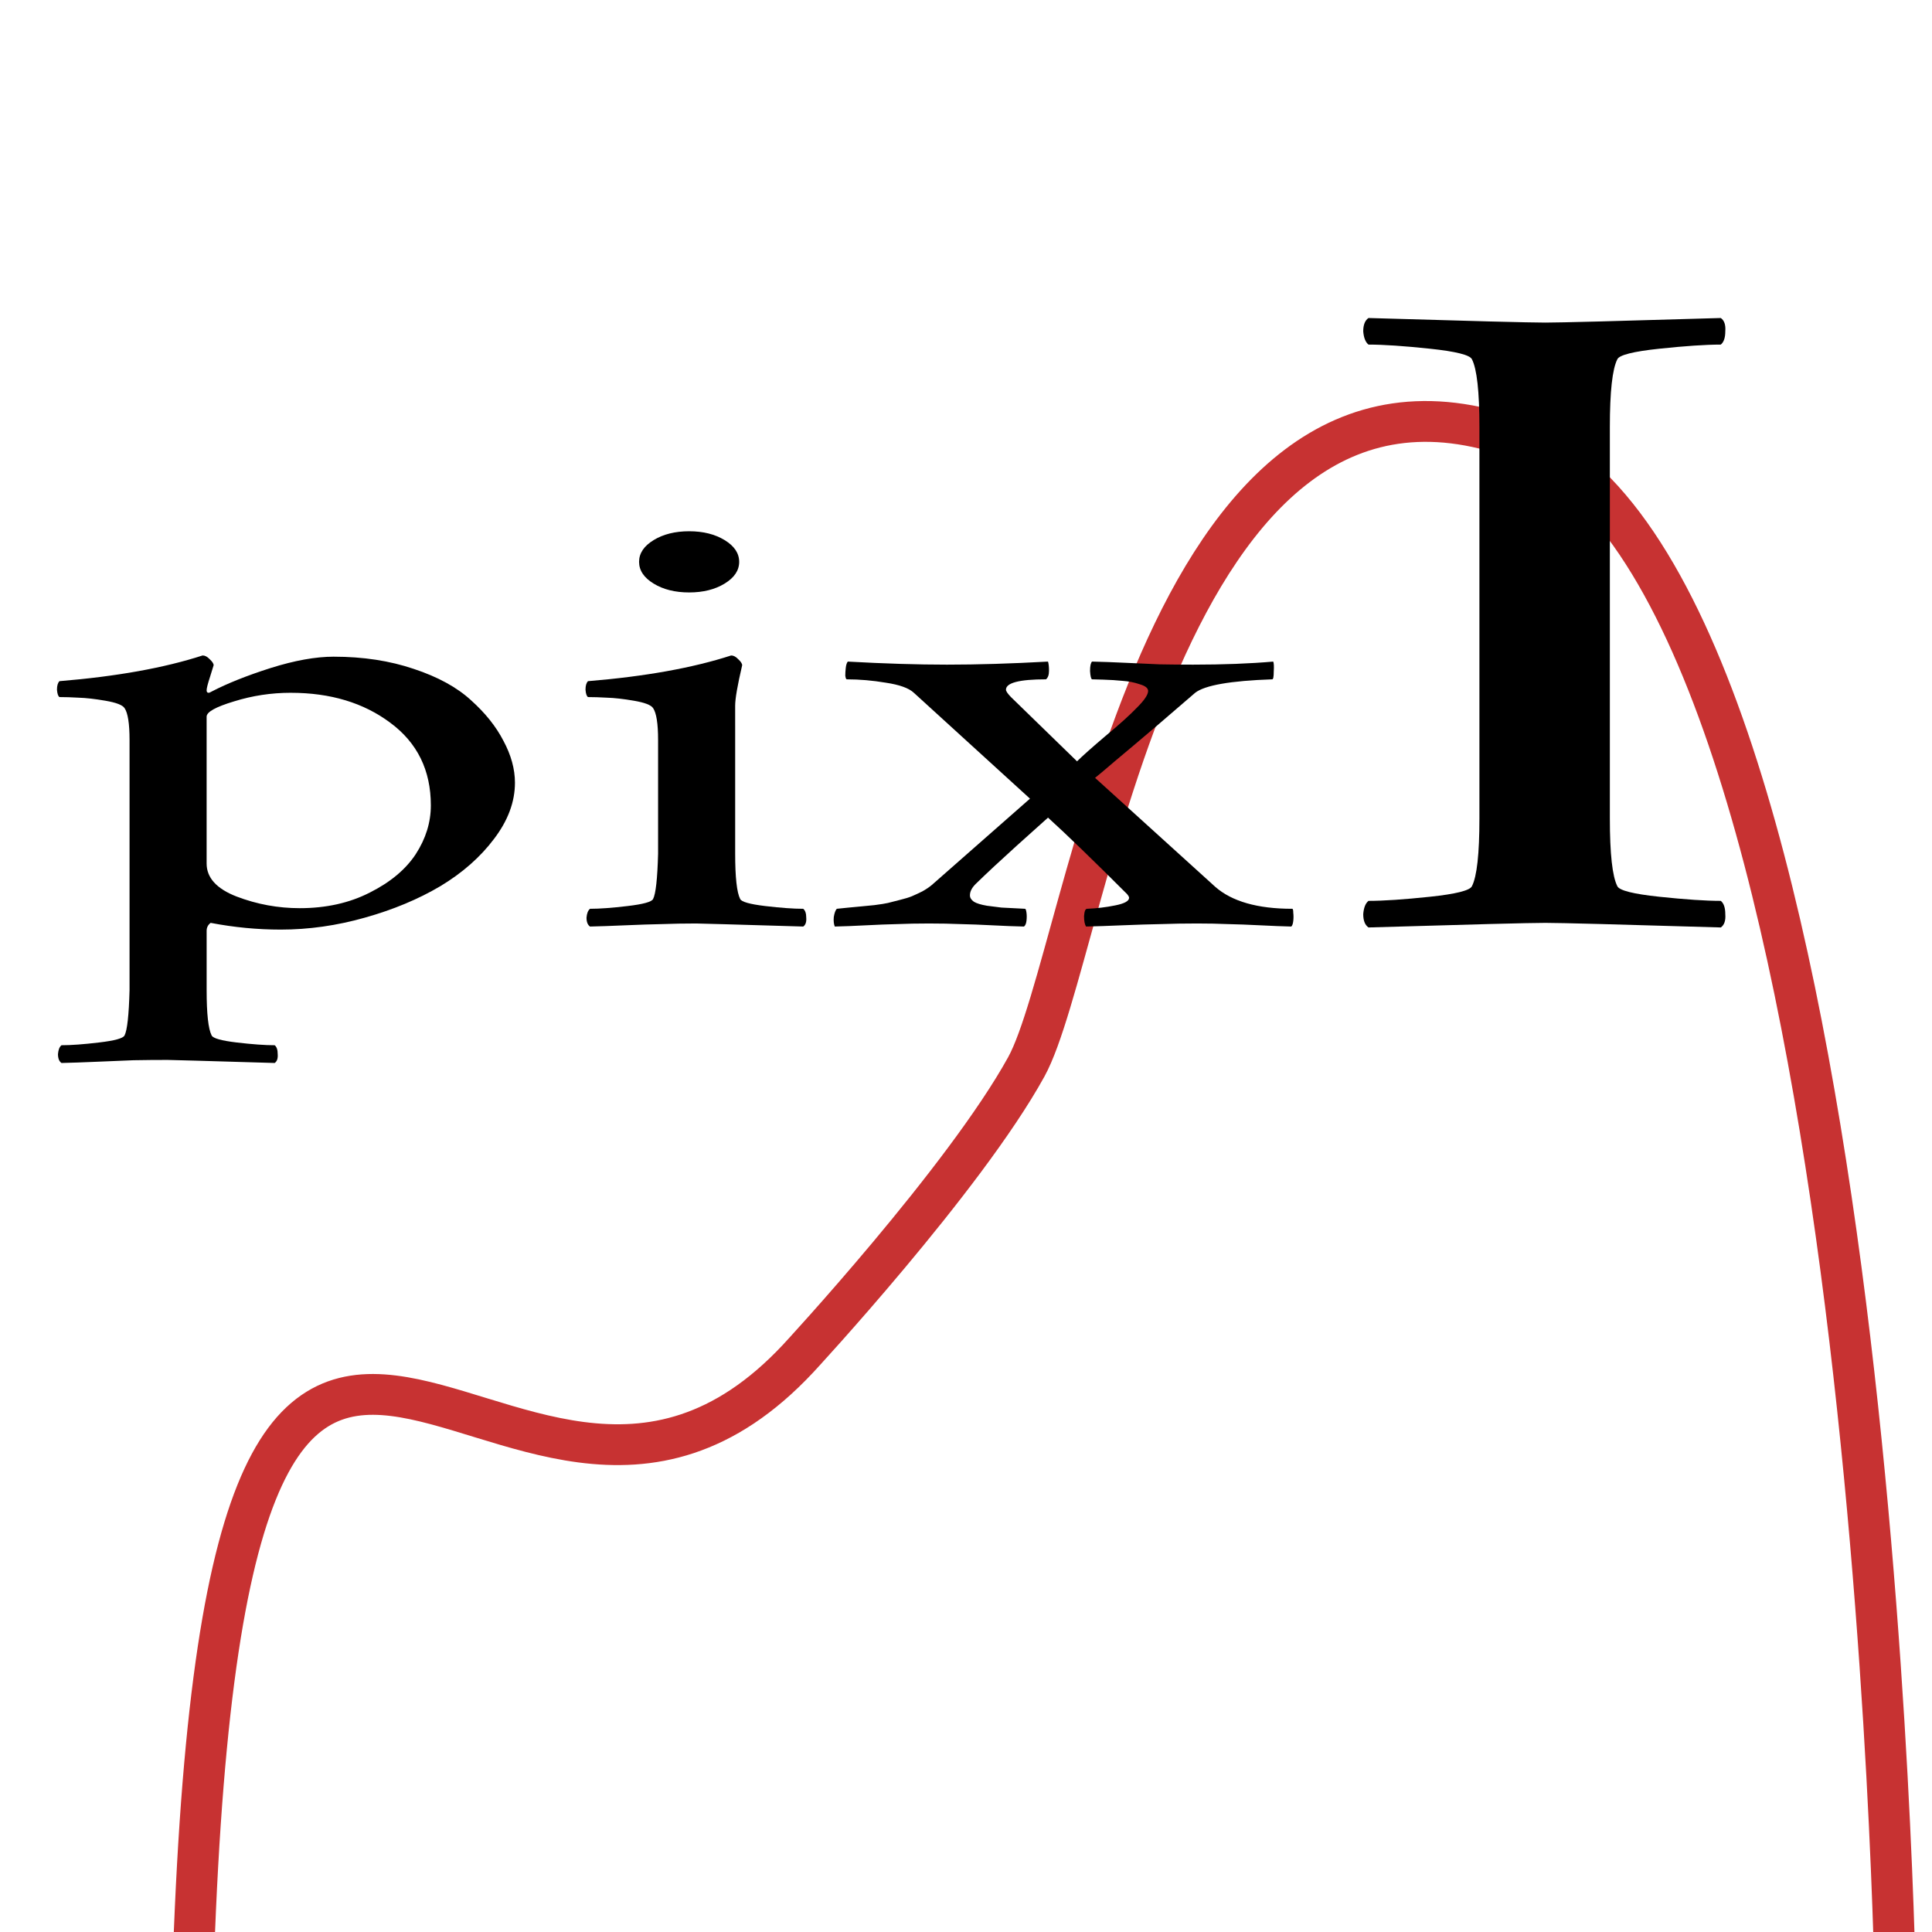
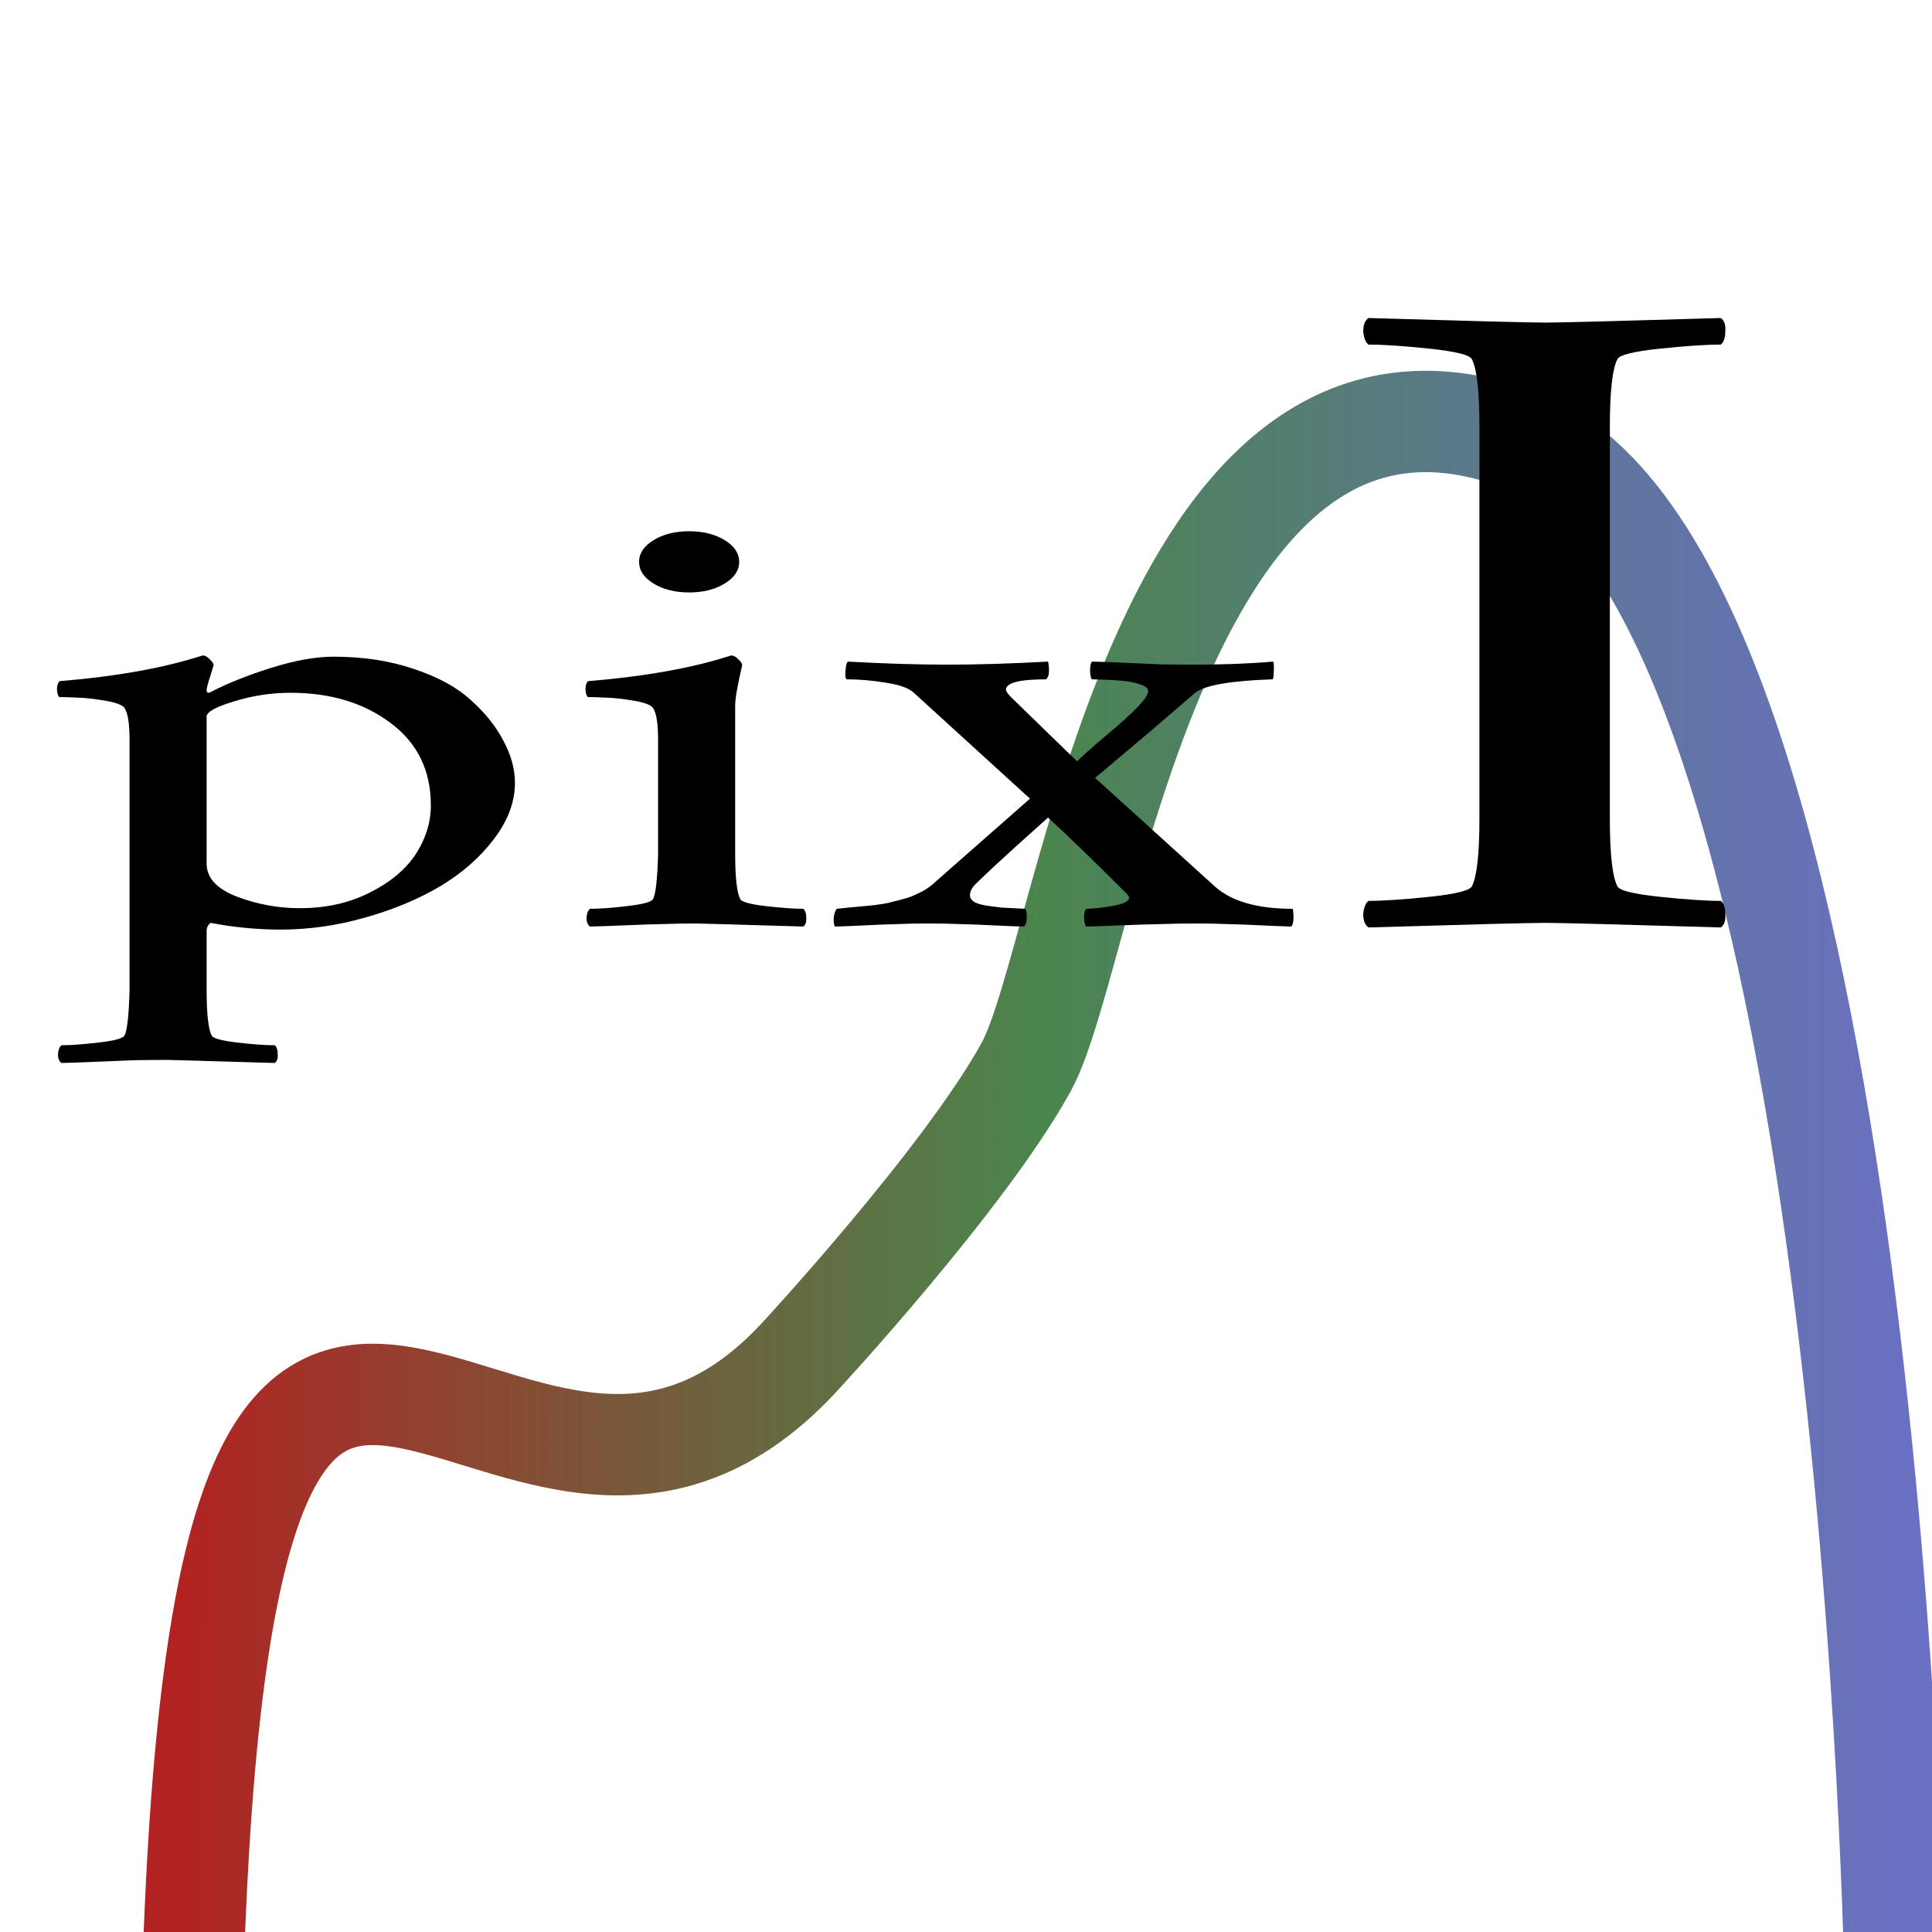
<svg xmlns="http://www.w3.org/2000/svg" xmlns:xlink="http://www.w3.org/1999/xlink" version="1.1" width="32" height="32" id="svg2">
  <defs id="defs4">
    <linearGradient id="linearGradient5736">
      <stop id="stop5738" style="stop-color:#b32222;stop-opacity:1" offset="0" />
+       <stop offset="0.5" style="stop-color:#2e7231;stop-opacity:0.863;" id="stop3787" />
      <stop id="stop5740" style="stop-color:#323aac;stop-opacity:0.725" offset="1" />
    </linearGradient>
    <linearGradient id="linearGradient5718">
      <stop id="stop5720" style="stop-color:#c73232;stop-opacity:1" offset="0" />
+       <stop offset="0.5" style="stop-color:#c73232;stop-opacity:1;" id="stop3785" />
+       <stop offset="1" style="stop-color:#c73232;stop-opacity:1" id="stop3783" />
    </linearGradient>
    <linearGradient x1="197.143" y1="384.505" x2="260" y2="384.505" id="linearGradient3799-4" xlink:href="#linearGradient3793-4" gradientUnits="userSpaceOnUse" gradientTransform="translate(47.28571,-97.85714)" />
    <linearGradient id="linearGradient3793-4">
      <stop id="stop3795-7" style="stop-color:#ffffff;stop-opacity:1" offset="0" />
      <stop id="stop3797-5" style="stop-color:#ffffff;stop-opacity:0" offset="1" />
    </linearGradient>
    <linearGradient x1="73.425" y1="868.269" x2="507.425" y2="868.269" id="linearGradient5726" xlink:href="#linearGradient5718" gradientUnits="userSpaceOnUse" gradientTransform="translate(-8,0)" />
+     <linearGradient xlink:href="#linearGradient5736" id="linearGradient3005" gradientUnits="userSpaceOnUse" gradientTransform="matrix(0.06658909,0,0,0.06595197,-2.050224,-37.16268)" x1="73.425" y1="868.269" x2="507.425" y2="868.269" />
  </defs>
-   <g transform="matrix(0.06658909,0,0,0.06595197,-1.517512,-37.16268)" id="layer1" style="display:inline">
-     <path d="m 70.549,1067.218 c 7.016,-272.151 76.343,-82.217 150.773,-162.566 0,0 41.307,-44.963 56.741,-73.238 15.435,-28.275 32.425,-190.683 122.227,-157.695 89.1,32.73 94.011,392.321 94.011,392.321 z" id="path3947" style="fill:none;stroke:url(#linearGradient5726);stroke-width:10.248;stroke-linecap:butt;stroke-linejoin:miter;stroke-miterlimit:4;stroke-opacity:1;stroke-dasharray:none" />
-     <g transform="scale(1.272907,0.7856033)" id="text3968" style="font-size:399.305px;font-style:normal;font-weight:normal;line-height:125%;letter-spacing:0px;word-spacing:0px;fill:#000000;fill-opacity:1;stroke:none;font-family:Sans">
-       <path d="m 83.123,927.188 c 5.738,9e-5 10.954,1.304 15.649,3.912 4.695,2.543 8.411,5.868 11.15,9.976 2.804,4.108 4.923,8.444 6.357,13.008 1.5,4.564 2.249,9.031 2.25,13.399 -9e-5,6.129 -1.369,12.128 -4.108,17.996 -2.673,5.803 -6.162,10.824 -10.465,15.062 -4.304,4.173 -9.226,7.531 -14.769,10.074 -5.477,2.543 -10.954,3.814 -16.431,3.814 -4.564,0 -9.129,-0.717 -13.693,-2.152 -0.522,0.652 -0.782,1.5 -0.782,2.543 l 0,18.974 c -3.2e-5,7.564 0.326,12.389 0.978,14.475 0.261,0.913 1.891,1.663 4.89,2.249 3.065,0.587 5.542,0.88 7.433,0.88 0.391,0.522 0.587,1.467 0.587,2.836 0.065,1.369 -0.13,2.315 -0.587,2.836 -13.367,-0.652 -20.344,-0.978 -20.93,-0.978 -2.282,0 -4.499,0.033 -6.651,0.098 -2.087,0.13 -4.499,0.293 -7.238,0.489 -2.739,0.196 -5.021,0.326 -6.846,0.391 -0.456,-0.522 -0.685,-1.467 -0.685,-2.836 0.065,-1.369 0.293,-2.315 0.685,-2.836 1.891,-10e-5 4.336,-0.293 7.335,-0.88 3.065,-0.587 4.727,-1.337 4.988,-2.249 0.522,-1.63 0.848,-6.455 0.978,-14.475 l 0,-80.005 c -1.7e-5,-5.216 -0.326,-8.607 -0.978,-10.172 -0.391,-0.978 -1.63,-1.76 -3.717,-2.347 -2.087,-0.587 -3.847,-0.913 -5.281,-0.978 -1.369,-0.13 -2.608,-0.196 -3.717,-0.196 -0.261,-0.261 -0.424,-1.043 -0.489,-2.347 -2e-6,-1.304 0.163,-2.217 0.489,-2.739 11.15,-1.5 20.474,-4.238 27.972,-8.216 0.456,9e-5 0.913,0.391 1.369,1.174 0.522,0.783 0.782,1.435 0.782,1.956 -3.3e-5,0.065 -0.228,1.272 -0.685,3.619 -0.456,2.282 -0.685,3.749 -0.685,4.401 -3.2e-5,0.522 0.13,0.783 0.391,0.782 0.13,8e-5 0.326,-0.13 0.587,-0.391 3.065,-2.608 6.912,-5.118 11.541,-7.531 4.695,-2.412 8.802,-3.619 12.323,-3.619 m -8.411,11.541 c -3.782,8e-5 -7.466,0.913 -11.052,2.739 -3.586,1.761 -5.379,3.391 -5.379,4.89 l 0,46.947 c -3.2e-5,4.564 1.956,8.085 5.868,10.563 3.977,2.478 8.085,3.717 12.323,3.717 5.151,0 9.715,-1.663 13.693,-4.988 4.043,-3.325 7.042,-7.433 8.998,-12.323 1.956,-4.955 2.934,-10.139 2.934,-15.551 -8e-5,-11.215 -2.641,-20.017 -7.922,-26.407 -5.216,-6.39 -11.704,-9.585 -19.463,-9.585" id="path2998" style="font-size:200.305px;font-variant:normal;font-stretch:normal;font-family:Amiri;-inkscape-font-specification:Amiri" />
-       <path d="m 145.62,903.813 c -1.891,-1.891 -2.836,-4.206 -2.836,-6.944 -1e-5,-2.738 0.945,-5.053 2.836,-6.944 1.891,-1.891 4.206,-2.836 6.944,-2.836 2.739,1.2e-4 5.053,0.946 6.944,2.836 1.891,1.891 2.836,4.206 2.836,6.944 -4e-5,2.739 -0.945,5.053 -2.836,6.944 -1.891,1.891 -4.206,2.836 -6.944,2.836 -2.739,1.1e-4 -5.053,-0.945 -6.944,-2.836 m 15.942,45.479 0,40.883 c -4e-5,7.564 0.326,12.389 0.978,14.475 0.261,0.913 1.891,1.663 4.89,2.25 3.065,0.587 5.542,0.88 7.433,0.88 0.391,0.522 0.587,1.467 0.587,2.836 0.065,1.369 -0.13,2.315 -0.587,2.836 -13.367,-0.652 -20.344,-0.978 -20.93,-0.978 -2.282,0 -4.499,0.065 -6.651,0.196 -2.087,0.065 -4.499,0.196 -7.238,0.391 -2.739,0.196 -5.021,0.326 -6.846,0.391 -0.456,-0.522 -0.685,-1.467 -0.685,-2.836 0.065,-1.369 0.293,-2.315 0.685,-2.836 1.891,0 4.336,-0.293 7.335,-0.88 3.065,-0.587 4.727,-1.337 4.988,-2.25 0.522,-1.63 0.848,-6.455 0.978,-14.475 l 0,-36.384 c -2e-5,-5.216 -0.326,-8.607 -0.978,-10.172 -0.391,-0.978 -1.63,-1.76 -3.717,-2.347 -2.087,-0.587 -3.847,-0.913 -5.281,-0.978 -1.369,-0.13 -2.608,-0.196 -3.717,-0.196 -0.261,-0.261 -0.424,-1.043 -0.489,-2.347 -1e-5,-1.304 0.163,-2.217 0.489,-2.739 11.15,-1.5 20.474,-4.238 27.972,-8.216 0.456,9e-5 0.913,0.391 1.369,1.174 0.522,0.783 0.782,1.435 0.782,1.956 -0.913,6.39 -1.369,10.693 -1.369,12.91 l 0,6.455" id="path3000" style="font-size:200.305px;font-variant:normal;font-stretch:normal;font-family:Amiri;-inkscape-font-specification:Amiri" />
-       <path d="m 202.934,929.731 c 5.999,8e-5 12.584,-0.326 19.757,-0.978 0.13,0.652 0.196,1.63 0.196,2.934 -5e-5,1.304 -0.196,2.217 -0.587,2.739 -5.216,8e-5 -7.824,1.109 -7.824,3.325 -3e-5,0.457 0.326,1.239 0.978,2.347 l 12.91,20.539 c 1.043,-1.695 2.902,-4.401 5.575,-8.118 2.738,-3.717 4.792,-6.748 6.162,-9.096 1.434,-2.347 2.152,-4.108 2.152,-5.281 -6e-5,-0.913 -0.554,-1.63 -1.663,-2.152 -1.043,-0.587 -2.152,-0.945 -3.325,-1.076 -1.174,-0.196 -2.445,-0.326 -3.814,-0.391 -1.369,-0.065 -2.087,-0.098 -2.152,-0.098 -0.196,-0.13 -0.326,-1.011 -0.391,-2.641 -5e-5,-1.63 0.13,-2.641 0.391,-3.032 1.891,0.065 4.075,0.196 6.553,0.391 2.478,0.196 4.695,0.359 6.651,0.489 2.021,0.065 4.206,0.098 6.553,0.098 5.868,8e-5 11.085,-0.326 15.649,-0.978 0.13,0.522 0.163,1.598 0.098,3.228 -9e-5,1.63 -0.098,2.445 -0.293,2.445 -8.151,0.457 -13.171,1.891 -15.062,4.303 -1.63,2.282 -4.108,5.771 -7.433,10.465 -3.325,4.63 -6.064,8.411 -8.216,11.345 -2.087,2.934 -3.391,4.727 -3.912,5.379 l 23.473,34.819 c 3.26,4.695 8.281,7.042 15.062,7.042 0.13,0 0.196,0.424 0.196,1.272 0.065,0.848 0.065,1.728 0,2.641 -0.065,0.913 -0.196,1.5 -0.391,1.76 -1.695,-0.065 -3.717,-0.196 -6.064,-0.391 -2.347,-0.196 -4.467,-0.326 -6.357,-0.391 -1.826,-0.13 -3.814,-0.196 -5.966,-0.196 -2.478,0 -4.825,0.065 -7.042,0.196 -2.217,0.065 -4.76,0.196 -7.629,0.391 -2.804,0.196 -5.151,0.326 -7.042,0.391 -0.261,-0.652 -0.391,-1.76 -0.391,-3.325 0.065,-1.565 0.261,-2.347 0.587,-2.347 1.891,-0.13 3.717,-0.489 5.477,-1.076 1.826,-0.587 2.738,-1.402 2.739,-2.445 -6e-5,-0.261 -0.13,-0.652 -0.391,-1.174 -6.781,-11.085 -11.932,-19.235 -15.453,-24.451 -0.717,1.043 -2.739,4.01 -6.064,8.9 -3.26,4.825 -5.934,8.9 -8.02,12.226 -0.782,1.239 -1.174,2.478 -1.174,3.717 -3e-5,0.782 0.261,1.467 0.782,2.054 0.522,0.522 1.369,0.945 2.543,1.272 1.239,0.261 2.184,0.456 2.836,0.587 0.717,0.065 1.891,0.163 3.521,0.293 0.456,0.065 0.815,0.098 1.076,0.098 0.13,0 0.228,0.424 0.293,1.272 0.065,0.782 0.065,1.63 0,2.543 -0.065,0.913 -0.228,1.532 -0.489,1.858 -1.826,-0.065 -3.88,-0.196 -6.162,-0.391 -2.282,-0.196 -4.369,-0.326 -6.26,-0.391 -1.826,-0.13 -3.88,-0.196 -6.162,-0.196 -2.217,0 -4.271,0.065 -6.162,0.196 -1.826,0.065 -3.88,0.196 -6.162,0.391 -2.282,0.196 -4.303,0.326 -6.064,0.391 -0.196,-0.782 -0.261,-1.793 -0.196,-3.032 0.13,-1.304 0.326,-2.184 0.587,-2.641 0.261,-0.065 1.043,-0.196 2.347,-0.391 1.304,-0.196 2.152,-0.326 2.543,-0.391 0.456,-0.065 1.271,-0.196 2.445,-0.391 1.239,-0.261 2.119,-0.489 2.641,-0.685 0.587,-0.261 1.369,-0.587 2.347,-0.978 0.978,-0.391 1.76,-0.782 2.347,-1.174 0.652,-0.456 1.337,-0.978 2.054,-1.565 0.717,-0.652 1.337,-1.337 1.858,-2.054 12.128,-17.475 18.518,-26.668 19.17,-27.581 L 196.479,938.73 c -0.978,-1.5 -2.804,-2.575 -5.477,-3.228 -2.608,-0.717 -5.151,-1.076 -7.629,-1.076 -0.13,8e-5 -0.228,-0.391 -0.293,-1.174 -1e-5,-0.782 0.033,-1.63 0.098,-2.543 0.065,-0.913 0.196,-1.565 0.391,-1.956 7.172,0.652 13.628,0.978 19.365,0.978" id="path3002" style="font-size:200.305px;font-variant:normal;font-stretch:normal;font-family:Amiri;-inkscape-font-specification:Amiri" />
-       <path d="m 319.885,820.385 c 2.832,2e-4 14.258,-0.488 34.277,-1.465 0.684,0.781 0.976,2.197 0.879,4.248 -8e-5,2.051 -0.293,3.467 -0.879,4.248 -2.93,1.9e-4 -6.934,0.44 -12.012,1.318 -5.078,0.879 -7.813,2.002 -8.203,3.369 -0.977,3.125 -1.465,10.352 -1.465,21.68 l 0,125.098 c -6e-5,11.328 0.488,18.555 1.465,21.68 0.391,1.367 3.125,2.49 8.203,3.369 5.078,0.879 9.082,1.318 12.012,1.318 0.586,0.781 0.879,2.197 0.879,4.248 0.098,2.051 -0.195,3.467 -0.879,4.248 -20.02,-0.977 -31.445,-1.465 -34.277,-1.465 -3.027,0 -14.551,0.488 -34.57,1.465 -0.684,-0.781 -1.025,-2.197 -1.025,-4.248 0.098,-2.051 0.439,-3.467 1.025,-4.248 2.93,0 6.934,-0.439 12.012,-1.318 5.078,-0.879 7.812,-2.002 8.203,-3.369 0.977,-3.125 1.465,-10.352 1.465,-21.68 l 0,-125.098 c -3e-5,-11.328 -0.488,-18.555 -1.465,-21.68 -0.391,-1.367 -3.125,-2.49 -8.203,-3.369 -5.078,-0.879 -9.082,-1.318 -12.012,-1.318 -0.586,-0.781 -0.928,-2.197 -1.025,-4.248 -2e-5,-2.051 0.342,-3.467 1.025,-4.248 20.019,0.977 31.543,1.465 34.57,1.465" id="path3004" style="font-size:300px" />
-     </g>
+   <path style="fill:none;stroke:url(#linearGradient3005);stroke-width:1.679;stroke-linecap:butt;stroke-linejoin:miter;stroke-miterlimit:4;stroke-opacity:1;stroke-dasharray:none" id="path3947" d="M 3.18,33.222 C 3.647,15.274 8.264,27.8 13.22,22.501 c 0,0 2.751,-2.965 3.778,-4.83 1.028,-1.865 2.159,-12.576 8.139,-10.4 5.933,2.159 6.26,25.874 6.26,25.874 z" />
+   <g style="font-size:399.305px;font-style:normal;font-weight:normal;line-height:125%;letter-spacing:0px;word-spacing:0px;fill:#000000;fill-opacity:1;stroke:none;font-family:Sans" id="text3968" transform="matrix(0.08476172,0,0,0.05181209,-1.517512,-37.16268)">
+     <path style="font-size:200.305px;font-variant:normal;font-stretch:normal;font-family:Amiri;-inkscape-font-specification:Amiri" id="path2998" d="m 83.123,927.188 c 5.738,9e-5 10.954,1.304 15.649,3.912 4.695,2.543 8.411,5.868 11.15,9.976 2.804,4.108 4.923,8.444 6.357,13.008 1.5,4.564 2.249,9.031 2.25,13.399 -9e-5,6.129 -1.369,12.128 -4.108,17.996 -2.673,5.803 -6.162,10.824 -10.465,15.062 -4.304,4.173 -9.226,7.531 -14.769,10.074 -5.477,2.543 -10.954,3.814 -16.431,3.814 -4.564,0 -9.129,-0.717 -13.693,-2.152 -0.522,0.652 -0.782,1.5 -0.782,2.543 l 0,18.974 c -3.2e-5,7.564 0.326,12.389 0.978,14.475 0.261,0.913 1.891,1.663 4.89,2.249 3.065,0.587 5.542,0.88 7.433,0.88 0.391,0.522 0.587,1.467 0.587,2.836 0.065,1.369 -0.13,2.315 -0.587,2.836 -13.367,-0.652 -20.344,-0.978 -20.93,-0.978 -2.282,0 -4.499,0.033 -6.651,0.098 -2.087,0.13 -4.499,0.293 -7.238,0.489 -2.739,0.196 -5.021,0.326 -6.846,0.391 -0.456,-0.522 -0.685,-1.467 -0.685,-2.836 0.065,-1.369 0.293,-2.315 0.685,-2.836 1.891,-10e-5 4.336,-0.293 7.335,-0.88 3.065,-0.587 4.727,-1.337 4.988,-2.249 0.522,-1.63 0.848,-6.455 0.978,-14.475 l 0,-80.005 c -1.7e-5,-5.216 -0.326,-8.607 -0.978,-10.172 -0.391,-0.978 -1.63,-1.76 -3.717,-2.347 -2.087,-0.587 -3.847,-0.913 -5.281,-0.978 -1.369,-0.13 -2.608,-0.196 -3.717,-0.196 -0.261,-0.261 -0.424,-1.043 -0.489,-2.347 -2e-6,-1.304 0.163,-2.217 0.489,-2.739 11.15,-1.5 20.474,-4.238 27.972,-8.216 0.456,9e-5 0.913,0.391 1.369,1.174 0.522,0.783 0.782,1.435 0.782,1.956 -3.3e-5,0.065 -0.228,1.272 -0.685,3.619 -0.456,2.282 -0.685,3.749 -0.685,4.401 -3.2e-5,0.522 0.13,0.783 0.391,0.782 0.13,8e-5 0.326,-0.13 0.587,-0.391 3.065,-2.608 6.912,-5.118 11.541,-7.531 4.695,-2.412 8.802,-3.619 12.323,-3.619 m -8.411,11.541 c -3.782,8e-5 -7.466,0.913 -11.052,2.739 -3.586,1.761 -5.379,3.391 -5.379,4.89 l 0,46.947 c -3.2e-5,4.564 1.956,8.085 5.868,10.563 3.977,2.478 8.085,3.717 12.323,3.717 5.151,0 9.715,-1.663 13.693,-4.988 4.043,-3.325 7.042,-7.433 8.998,-12.323 1.956,-4.955 2.934,-10.139 2.934,-15.551 -8e-5,-11.215 -2.641,-20.017 -7.922,-26.407 -5.216,-6.39 -11.704,-9.585 -19.463,-9.585" />
+     <path style="font-size:200.305px;font-variant:normal;font-stretch:normal;font-family:Amiri;-inkscape-font-specification:Amiri" id="path3000" d="m 145.62,903.813 c -1.891,-1.891 -2.836,-4.206 -2.836,-6.944 -1e-5,-2.738 0.945,-5.053 2.836,-6.944 1.891,-1.891 4.206,-2.836 6.944,-2.836 2.739,1.2e-4 5.053,0.946 6.944,2.836 1.891,1.891 2.836,4.206 2.836,6.944 -4e-5,2.739 -0.945,5.053 -2.836,6.944 -1.891,1.891 -4.206,2.836 -6.944,2.836 -2.739,1.1e-4 -5.053,-0.945 -6.944,-2.836 m 15.942,45.479 0,40.883 c -4e-5,7.564 0.326,12.389 0.978,14.475 0.261,0.913 1.891,1.663 4.89,2.25 3.065,0.587 5.542,0.88 7.433,0.88 0.391,0.522 0.587,1.467 0.587,2.836 0.065,1.369 -0.13,2.315 -0.587,2.836 -13.367,-0.652 -20.344,-0.978 -20.93,-0.978 -2.282,0 -4.499,0.065 -6.651,0.196 -2.087,0.065 -4.499,0.196 -7.238,0.391 -2.739,0.196 -5.021,0.326 -6.846,0.391 -0.456,-0.522 -0.685,-1.467 -0.685,-2.836 0.065,-1.369 0.293,-2.315 0.685,-2.836 1.891,0 4.336,-0.293 7.335,-0.88 3.065,-0.587 4.727,-1.337 4.988,-2.25 0.522,-1.63 0.848,-6.455 0.978,-14.475 l 0,-36.384 c -2e-5,-5.216 -0.326,-8.607 -0.978,-10.172 -0.391,-0.978 -1.63,-1.76 -3.717,-2.347 -2.087,-0.587 -3.847,-0.913 -5.281,-0.978 -1.369,-0.13 -2.608,-0.196 -3.717,-0.196 -0.261,-0.261 -0.424,-1.043 -0.489,-2.347 -1e-5,-1.304 0.163,-2.217 0.489,-2.739 11.15,-1.5 20.474,-4.238 27.972,-8.216 0.456,9e-5 0.913,0.391 1.369,1.174 0.522,0.783 0.782,1.435 0.782,1.956 -0.913,6.39 -1.369,10.693 -1.369,12.91 l 0,6.455" />
+     <path style="font-size:200.305px;font-variant:normal;font-stretch:normal;font-family:Amiri;-inkscape-font-specification:Amiri" id="path3002" d="m 202.934,929.731 c 5.999,8e-5 12.584,-0.326 19.757,-0.978 0.13,0.652 0.196,1.63 0.196,2.934 -5e-5,1.304 -0.196,2.217 -0.587,2.739 -5.216,8e-5 -7.824,1.109 -7.824,3.325 -3e-5,0.457 0.326,1.239 0.978,2.347 l 12.91,20.539 c 1.043,-1.695 2.902,-4.401 5.575,-8.118 2.738,-3.717 4.792,-6.748 6.162,-9.096 1.434,-2.347 2.152,-4.108 2.152,-5.281 -6e-5,-0.913 -0.554,-1.63 -1.663,-2.152 -1.043,-0.587 -2.152,-0.945 -3.325,-1.076 -1.174,-0.196 -2.445,-0.326 -3.814,-0.391 -1.369,-0.065 -2.087,-0.098 -2.152,-0.098 -0.196,-0.13 -0.326,-1.011 -0.391,-2.641 -5e-5,-1.63 0.13,-2.641 0.391,-3.032 1.891,0.065 4.075,0.196 6.553,0.391 2.478,0.196 4.695,0.359 6.651,0.489 2.021,0.065 4.206,0.098 6.553,0.098 5.868,8e-5 11.085,-0.326 15.649,-0.978 0.13,0.522 0.163,1.598 0.098,3.228 -9e-5,1.63 -0.098,2.445 -0.293,2.445 -8.151,0.457 -13.171,1.891 -15.062,4.303 -1.63,2.282 -4.108,5.771 -7.433,10.465 -3.325,4.63 -6.064,8.411 -8.216,11.345 -2.087,2.934 -3.391,4.727 -3.912,5.379 l 23.473,34.819 c 3.26,4.695 8.281,7.042 15.062,7.042 0.13,0 0.196,0.424 0.196,1.272 0.065,0.848 0.065,1.728 0,2.641 -0.065,0.913 -0.196,1.5 -0.391,1.76 -1.695,-0.065 -3.717,-0.196 -6.064,-0.391 -2.347,-0.196 -4.467,-0.326 -6.357,-0.391 -1.826,-0.13 -3.814,-0.196 -5.966,-0.196 -2.478,0 -4.825,0.065 -7.042,0.196 -2.217,0.065 -4.76,0.196 -7.629,0.391 -2.804,0.196 -5.151,0.326 -7.042,0.391 -0.261,-0.652 -0.391,-1.76 -0.391,-3.325 0.065,-1.565 0.261,-2.347 0.587,-2.347 1.891,-0.13 3.717,-0.489 5.477,-1.076 1.826,-0.587 2.738,-1.402 2.739,-2.445 -6e-5,-0.261 -0.13,-0.652 -0.391,-1.174 -6.781,-11.085 -11.932,-19.235 -15.453,-24.451 -0.717,1.043 -2.739,4.01 -6.064,8.9 -3.26,4.825 -5.934,8.9 -8.02,12.226 -0.782,1.239 -1.174,2.478 -1.174,3.717 -3e-5,0.782 0.261,1.467 0.782,2.054 0.522,0.522 1.369,0.945 2.543,1.272 1.239,0.261 2.184,0.456 2.836,0.587 0.717,0.065 1.891,0.163 3.521,0.293 0.456,0.065 0.815,0.098 1.076,0.098 0.13,0 0.228,0.424 0.293,1.272 0.065,0.782 0.065,1.63 0,2.543 -0.065,0.913 -0.228,1.532 -0.489,1.858 -1.826,-0.065 -3.88,-0.196 -6.162,-0.391 -2.282,-0.196 -4.369,-0.326 -6.26,-0.391 -1.826,-0.13 -3.88,-0.196 -6.162,-0.196 -2.217,0 -4.271,0.065 -6.162,0.196 -1.826,0.065 -3.88,0.196 -6.162,0.391 -2.282,0.196 -4.303,0.326 -6.064,0.391 -0.196,-0.782 -0.261,-1.793 -0.196,-3.032 0.13,-1.304 0.326,-2.184 0.587,-2.641 0.261,-0.065 1.043,-0.196 2.347,-0.391 1.304,-0.196 2.152,-0.326 2.543,-0.391 0.456,-0.065 1.271,-0.196 2.445,-0.391 1.239,-0.261 2.119,-0.489 2.641,-0.685 0.587,-0.261 1.369,-0.587 2.347,-0.978 0.978,-0.391 1.76,-0.782 2.347,-1.174 0.652,-0.456 1.337,-0.978 2.054,-1.565 0.717,-0.652 1.337,-1.337 1.858,-2.054 12.128,-17.475 18.518,-26.668 19.17,-27.581 L 196.479,938.73 c -0.978,-1.5 -2.804,-2.575 -5.477,-3.228 -2.608,-0.717 -5.151,-1.076 -7.629,-1.076 -0.13,8e-5 -0.228,-0.391 -0.293,-1.174 -1e-5,-0.782 0.033,-1.63 0.098,-2.543 0.065,-0.913 0.196,-1.565 0.391,-1.956 7.172,0.652 13.628,0.978 19.365,0.978" />
+     <path style="font-size:300px" id="path3004" d="m 319.885,820.385 c 2.832,2e-4 14.258,-0.488 34.277,-1.465 0.684,0.781 0.976,2.197 0.879,4.248 -8e-5,2.051 -0.293,3.467 -0.879,4.248 -2.93,1.9e-4 -6.934,0.44 -12.012,1.318 -5.078,0.879 -7.813,2.002 -8.203,3.369 -0.977,3.125 -1.465,10.352 -1.465,21.68 l 0,125.098 c -6e-5,11.328 0.488,18.555 1.465,21.68 0.391,1.367 3.125,2.49 8.203,3.369 5.078,0.879 9.082,1.318 12.012,1.318 0.586,0.781 0.879,2.197 0.879,4.248 0.098,2.051 -0.195,3.467 -0.879,4.248 -20.02,-0.977 -31.445,-1.465 -34.277,-1.465 -3.027,0 -14.551,0.488 -34.57,1.465 -0.684,-0.781 -1.025,-2.197 -1.025,-4.248 0.098,-2.051 0.439,-3.467 1.025,-4.248 2.93,0 6.934,-0.439 12.012,-1.318 5.078,-0.879 7.812,-2.002 8.203,-3.369 0.977,-3.125 1.465,-10.352 1.465,-21.68 l 0,-125.098 c -3e-5,-11.328 -0.488,-18.555 -1.465,-21.68 -0.391,-1.367 -3.125,-2.49 -8.203,-3.369 -5.078,-0.879 -9.082,-1.318 -12.012,-1.318 -0.586,-0.781 -0.928,-2.197 -1.025,-4.248 -2e-5,-2.051 0.342,-3.467 1.025,-4.248 20.019,0.977 31.543,1.465 34.57,1.465" />
  </g>
</svg>
